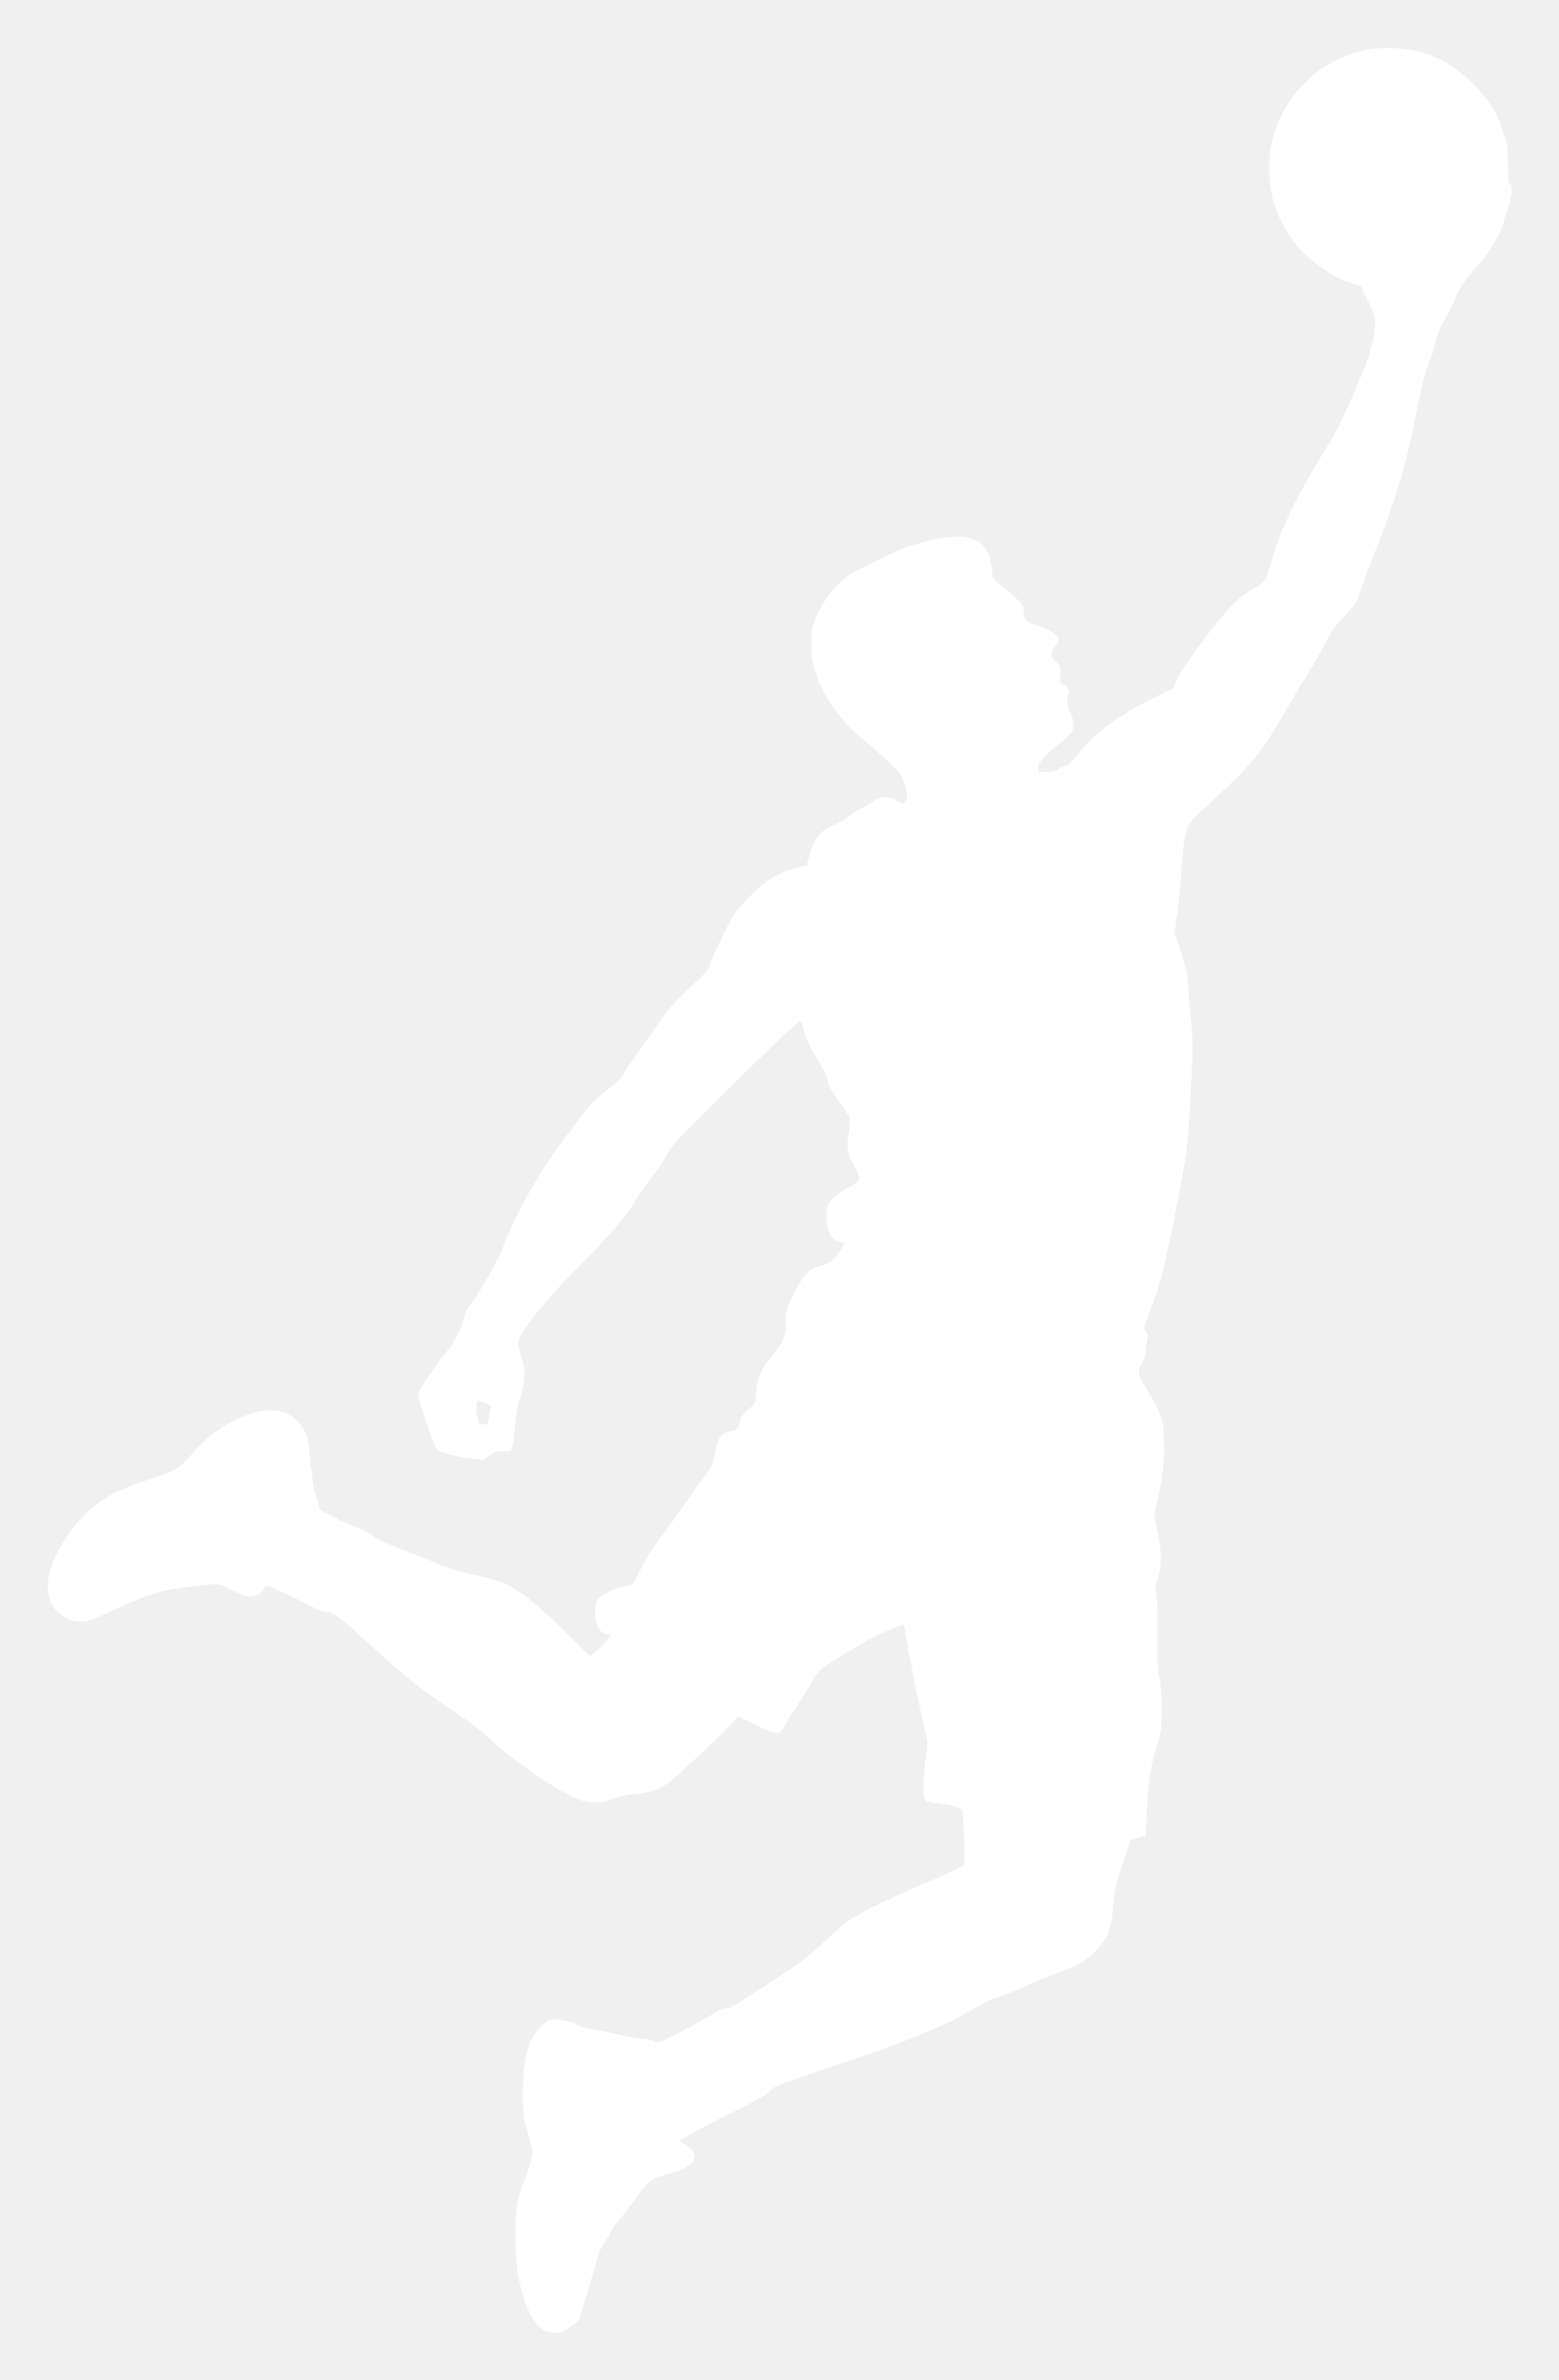
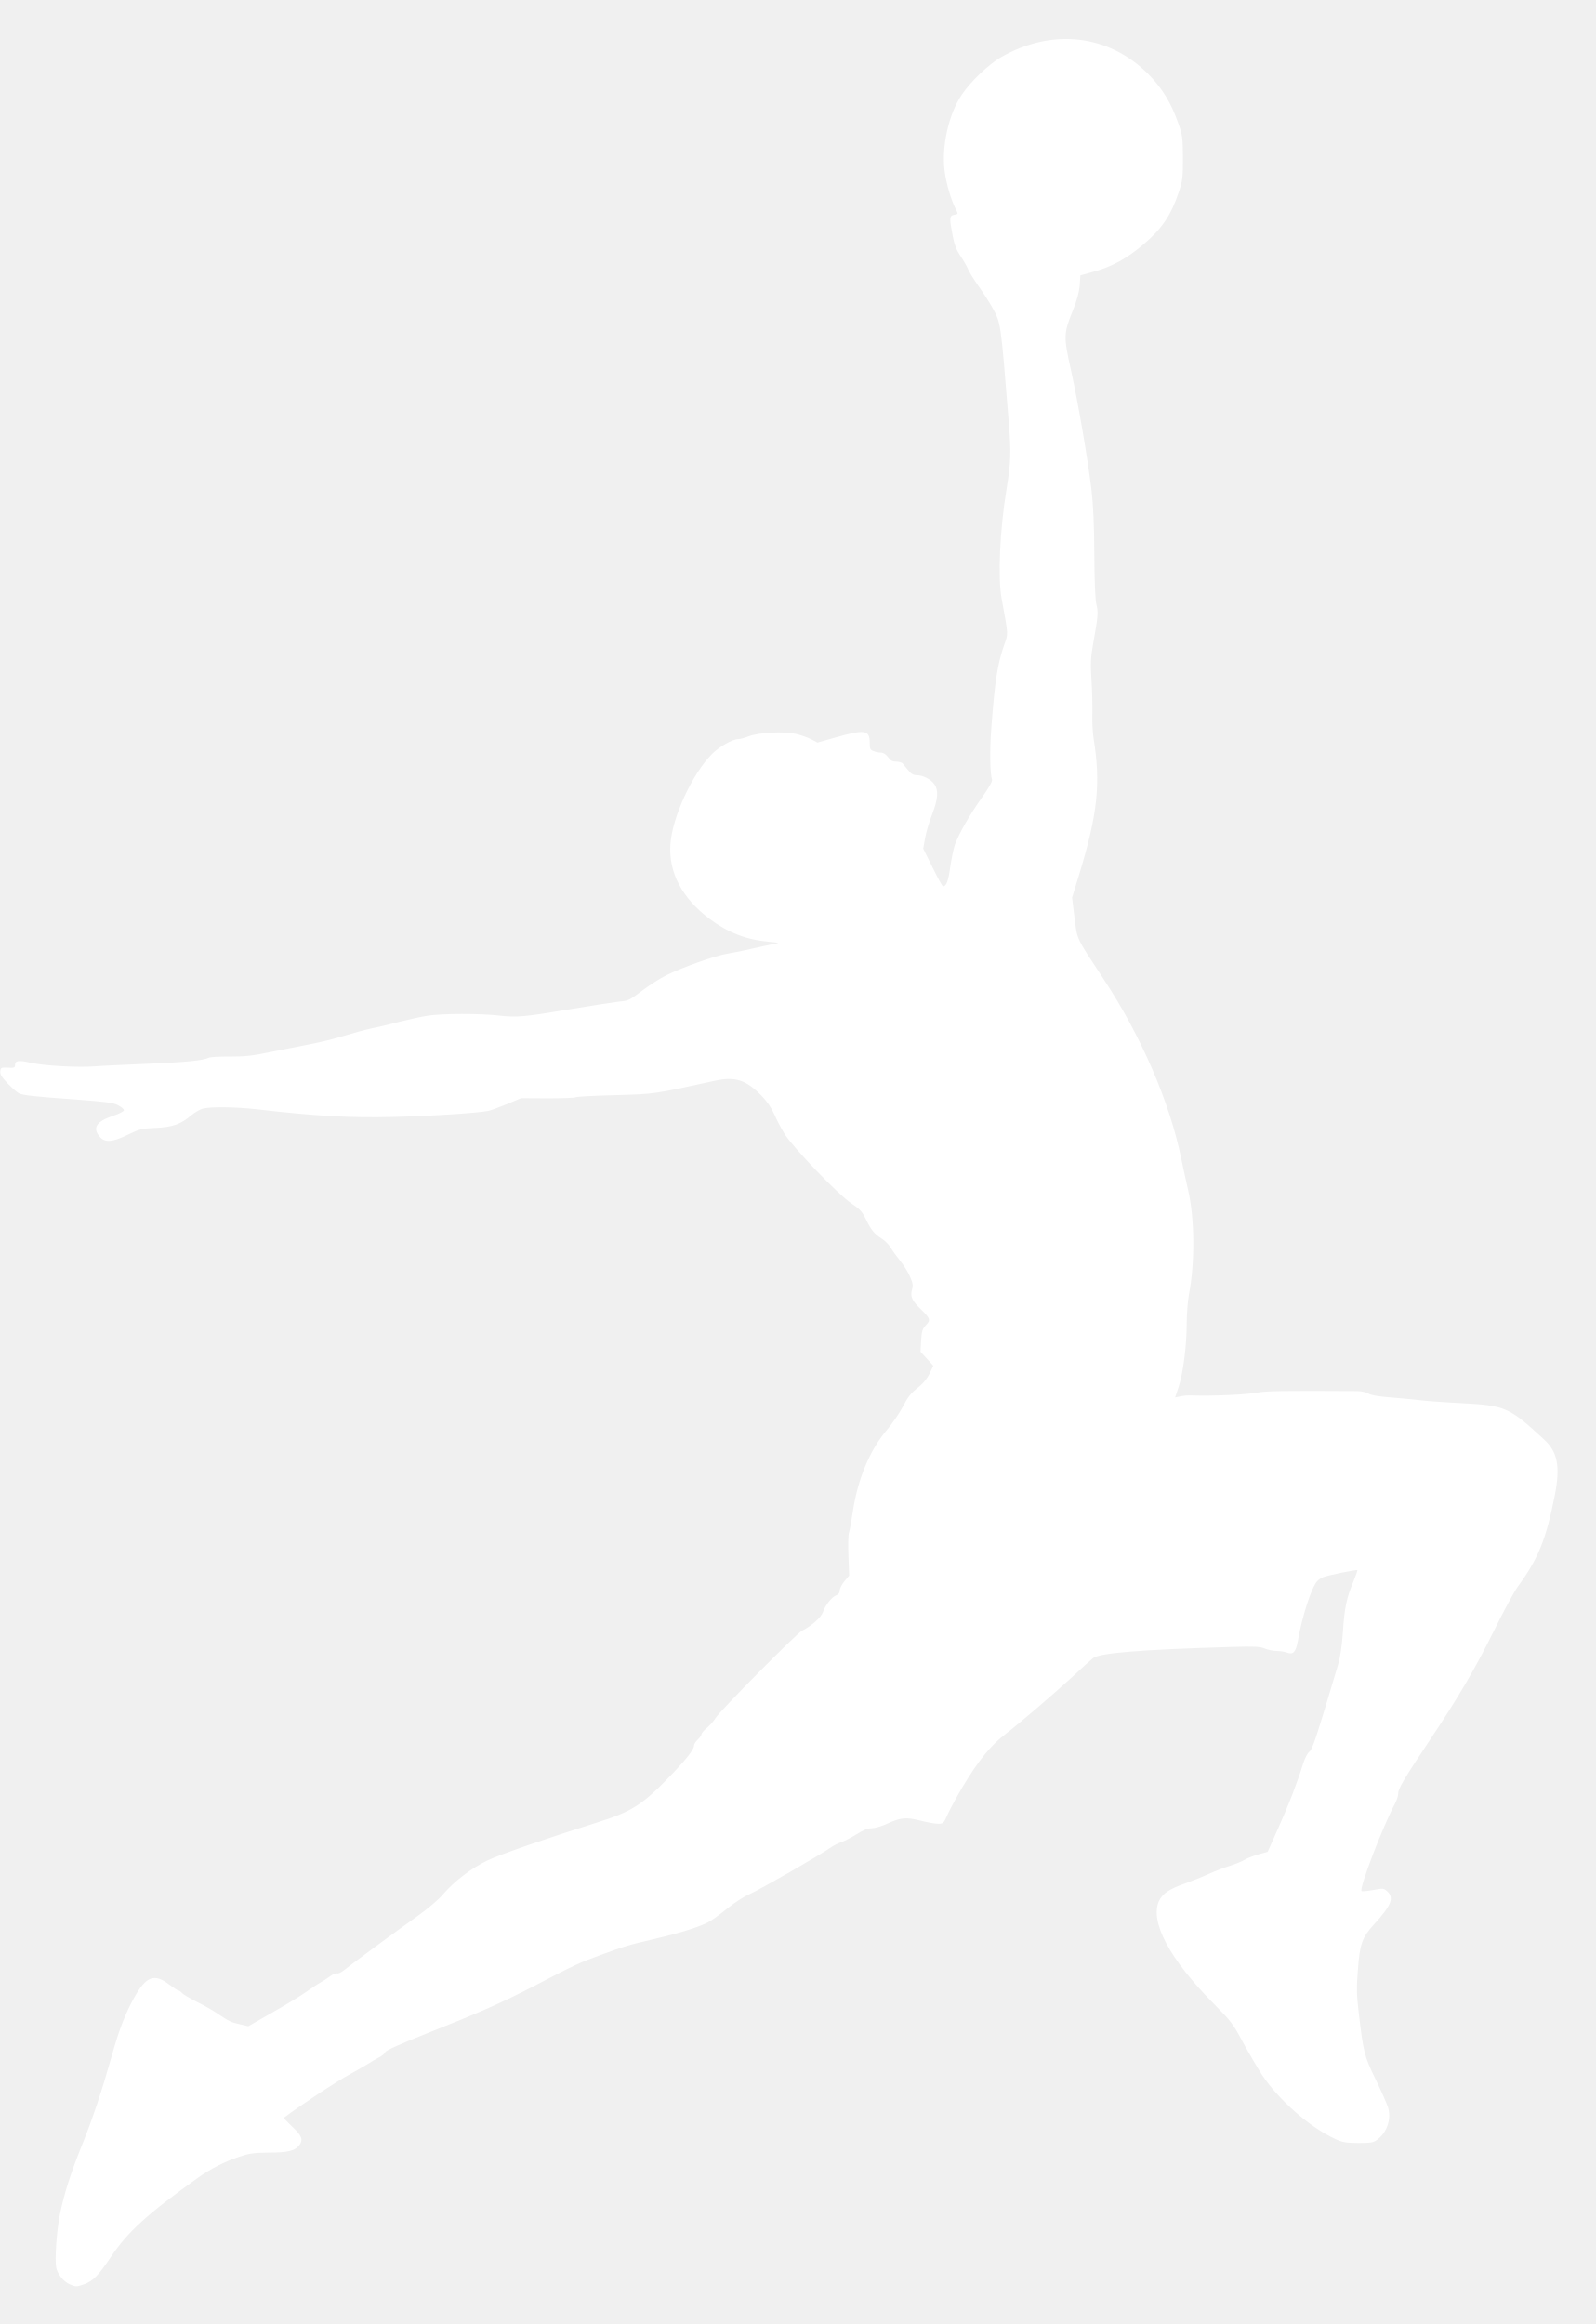
- <svg xmlns="http://www.w3.org/2000/svg" viewBox="263 54 977 1492">
-   <path d="M607.7 1516.0 C599.8 1514.5 594.2 1505.7 589.3 1487.2 C587.3 1479.4 586.7 1474.3 586.3 1461.0 C585.7 1442.3 587.0 1432.5 591.5 1421.8 C593.0 1418.3 594.9 1412.7 595.8 1409.2 C597.5 1402.3 597.7 1403.3 592.4 1385.5 C591.4 1382.2 590.9 1375.9 590.9 1366.5 C590.8 1344.4 594.4 1331.6 602.7 1323.9 C607.2 1319.7 607.2 1319.7 613.7 1320.3 C617.9 1320.6 621.9 1321.7 625.2 1323.4 C627.9 1324.8 631.6 1326.0 633.4 1326.0 C635.2 1326.0 642.0 1327.3 648.6 1329.0 C655.1 1330.6 662.8 1332.0 665.5 1332.0 C668.5 1332.0 671.5 1332.7 672.9 1333.6 C675.1 1335.2 675.7 1335.0 687.3 1329.1 C693.9 1325.7 703.6 1320.4 708.8 1317.3 C715.2 1313.4 718.4 1312.0 718.9 1312.8 C719.6 1313.9 725.8 1310.1 760.5 1287.1 C766.2 1283.3 774.5 1276.6 779.8 1271.3 C784.8 1266.3 792.2 1260.1 796.0 1257.5 C804.0 1252.2 821.7 1243.6 848.0 1232.4 C858.2 1228.1 866.9 1224.1 867.3 1223.5 C868.2 1222.4 867.5 1192.8 866.4 1189.3 C865.8 1187.0 862.1 1185.9 850.0 1184.4 C847.0 1184.1 843.9 1183.3 843.3 1182.8 C841.6 1181.5 841.8 1166.0 843.6 1155.2 C844.9 1147.6 844.9 1146.3 843.1 1139.2 C840.9 1130.8 832.9 1090.9 831.0 1079.3 L829.8 1072.1 L825.0 1074.0 C814.6 1078.1 806.9 1082.0 796.9 1088.2 C791.2 1091.8 784.8 1095.7 782.7 1097.0 C777.5 1100.1 774.6 1103.3 770.9 1110.5 C769.1 1113.8 766.1 1118.7 764.1 1121.4 C762.1 1124.2 758.7 1129.6 756.4 1133.4 C752.8 1139.8 752.1 1140.5 749.4 1140.3 C747.8 1140.2 741.9 1137.8 736.2 1135.0 L725.8 1130.0 L720.7 1135.7 C713.3 1143.7 686.6 1168.5 681.4 1172.1 C675.4 1176.2 669.9 1178.0 661.0 1178.7 C656.5 1179.0 651.1 1180.3 647.5 1181.7 C642.5 1183.8 640.4 1184.2 634.4 1183.8 C628.3 1183.4 626.0 1182.6 617.9 1178.3 C604.3 1171.1 581.8 1155.1 572.0 1145.6 C566.5 1140.2 557.9 1133.6 547.5 1126.8 C528.9 1114.5 518.0 1105.9 499.1 1088.7 C476.9 1068.4 471.2 1063.9 468.4 1064.6 C466.7 1065.0 463.1 1063.7 455.5 1059.6 C445.2 1054.2 431.6 1048.0 430.0 1048.0 C429.5 1048.0 428.8 1048.9 428.5 1050.0 C427.6 1053.0 422.4 1055.3 418.3 1054.7 C416.4 1054.3 411.6 1052.5 407.7 1050.4 C400.0 1046.4 400.3 1046.4 380.5 1048.9 C361.9 1051.3 356.1 1053.2 328.3 1066.0 C317.7 1070.9 315.0 1071.4 308.9 1069.9 C302.4 1068.2 296.6 1063.3 294.4 1057.5 C287.6 1039.5 306.8 1005.7 332.1 991.3 C336.2 989.0 346.4 984.8 354.8 982.0 C363.2 979.3 371.8 975.9 374.0 974.5 C376.1 973.2 380.2 969.2 383.1 965.8 C391.0 956.3 398.7 950.2 410.6 944.2 C424.8 937.0 436.8 936.2 445.8 941.6 C452.4 945.7 457.0 954.7 456.9 963.4 C456.9 966.8 457.3 971.1 457.9 973.0 C458.5 974.9 459.0 978.5 459.0 981.0 C459.0 983.5 460.1 988.9 461.3 993.0 L463.7 1000.5 L471.6 1004.7 C475.9 1007.1 483.2 1010.4 487.8 1012.1 C492.4 1013.9 496.7 1016.2 497.5 1017.3 C498.3 1018.5 505.3 1021.7 515.2 1025.5 C524.2 1028.9 535.4 1033.3 540.2 1035.4 C545.1 1037.4 554.2 1040.1 561.0 1041.4 C582.2 1045.6 591.1 1051.2 616.2 1075.8 L633.0 1092.3 L637.4 1088.6 C639.9 1086.6 642.8 1083.6 644.0 1082.1 L646.0 1079.2 L642.9 1078.5 C637.2 1077.2 634.1 1065.5 637.4 1057.7 C638.5 1055.1 640.1 1053.9 646.3 1051.2 C650.5 1049.5 655.3 1048.0 656.9 1048.0 C659.7 1048.0 660.2 1047.4 664.5 1038.2 C667.2 1032.6 672.7 1023.8 677.5 1017.5 C682.0 1011.5 689.2 1001.5 693.4 995.5 C697.5 989.5 703.0 981.9 705.4 978.8 C708.7 974.5 710.1 971.5 710.9 967.3 C713.5 953.8 714.5 952.3 721.9 951.1 C724.9 950.6 725.4 950.0 726.7 945.8 C727.7 942.3 729.2 940.1 732.4 937.4 C736.7 933.9 736.8 933.6 737.2 926.6 C737.8 917.9 740.1 912.5 746.9 904.1 C754.7 894.6 755.9 891.7 755.8 882.7 C755.7 875.5 756.0 874.6 760.6 865.4 C766.5 853.6 770.0 849.6 776.0 848.0 C783.2 846.1 785.9 844.2 789.4 838.7 L792.8 833.5 L789.2 832.5 C784.4 831.1 781.9 826.7 781.3 818.6 C780.5 809.2 783.1 805.2 794.4 798.8 C802.8 794.1 803.1 793.2 799.4 786.3 C794.2 776.7 793.6 773.9 795.0 765.1 C795.7 760.8 796.0 756.3 795.7 754.9 C795.4 753.6 792.4 748.8 789.0 744.4 C784.8 738.6 782.7 734.9 782.1 731.7 C781.7 729.1 779.4 724.2 777.2 720.8 C771.9 712.6 767.3 702.8 766.5 697.9 C766.1 695.8 765.4 694.0 764.9 694.0 C763.6 694.0 739.5 716.8 709.6 746.6 C688.0 768.0 683.7 772.7 680.6 778.7 C678.6 782.5 674.1 789.2 670.6 793.6 C667.2 797.9 663.0 803.8 661.5 806.5 C656.3 815.6 646.4 827.3 627.8 846.1 C609.5 864.6 599.5 876.1 591.9 887.5 C588.3 892.8 587.9 894.0 588.3 898.0 C588.5 900.5 589.5 904.5 590.5 907.0 C592.6 912.6 592.1 922.1 589.0 930.6 C587.7 934.3 586.5 941.2 585.9 949.0 C585.3 955.9 584.3 962.1 583.7 962.8 C583.0 963.7 581.2 964.0 578.6 963.8 C575.3 963.4 573.7 963.9 570.3 966.3 L566.1 969.3 L556.8 968.1 C546.5 966.8 538.6 964.4 536.6 962.0 C535.2 960.4 525.0 930.5 525.0 928.0 C525.0 926.3 534.9 911.7 542.6 901.9 C548.7 894.2 552.5 887.1 553.5 881.2 C553.9 878.8 555.6 875.1 557.4 872.6 C564.6 863.3 577.3 840.5 579.5 833.0 C579.9 831.6 583.5 823.8 587.5 815.5 C597.8 794.2 610.3 775.4 631.6 748.6 C633.8 745.8 639.3 740.6 643.8 737.2 C648.3 733.7 652.8 729.4 653.7 727.7 C654.5 725.9 659.0 719.3 663.5 713.0 C668.0 706.7 673.8 698.4 676.5 694.6 C682.9 685.4 688.4 679.4 698.4 670.4 C705.7 663.8 707.1 662.1 709.0 656.7 C712.0 648.5 719.9 632.5 724.0 626.4 C725.8 623.7 730.9 618.0 735.2 613.8 C743.7 605.4 752.8 600.2 763.2 597.9 L768.8 596.6 L770.5 590.3 C772.9 581.6 777.0 575.4 782.3 572.9 C790.9 568.7 794.9 566.4 797.2 564.3 C798.5 563.1 801.3 561.4 803.5 560.5 C805.6 559.6 808.9 557.6 810.8 556.2 C815.1 552.9 820.4 552.8 825.6 556.0 C829.2 558.1 829.5 558.1 830.7 556.4 C832.5 553.9 832.2 550.4 829.7 543.8 C827.9 539.2 826.0 536.8 819.0 530.4 C814.3 526.2 807.8 520.5 804.5 517.9 C790.3 506.8 777.4 488.0 773.5 473.0 C771.4 465.0 771.1 451.8 772.9 446.0 C775.5 437.2 780.5 428.9 787.6 421.5 C793.7 415.2 796.2 413.5 805.6 409.0 C811.6 406.2 820.1 402.1 824.5 400.0 C828.9 397.8 834.3 395.7 836.5 395.4 C838.7 395.0 841.9 394.1 843.5 393.4 C845.2 392.7 851.1 391.6 856.6 391.0 C865.4 390.0 867.3 390.0 871.6 391.5 C874.3 392.4 877.3 393.9 878.4 394.8 C881.9 398.0 885.0 405.7 885.1 411.2 C885.1 416.4 885.2 416.6 891.2 421.5 C903.6 431.7 905.0 433.4 905.0 437.8 C905.0 442.7 906.5 444.0 915.9 447.1 C921.9 449.1 927.0 452.7 927.0 454.8 C927.0 455.3 925.9 457.4 924.5 459.4 C921.3 464.2 921.3 465.4 925.1 468.7 C928.0 471.3 928.2 471.9 927.8 476.8 C927.4 481.7 927.5 482.3 929.6 483.0 C932.5 484.1 934.2 487.1 932.9 489.1 C931.4 491.5 931.9 497.4 934.0 500.5 C935.9 503.4 936.6 509.2 935.4 512.4 C935.0 513.3 930.9 517.2 926.1 521.1 C916.9 528.7 914.0 532.2 914.0 535.8 C914.0 537.8 914.5 538.0 919.2 538.0 C922.9 538.0 925.3 537.4 927.0 536.0 C928.4 534.9 930.4 534.0 931.5 534.0 C932.7 533.9 935.6 531.2 939.0 526.8 C949.1 513.8 963.6 502.9 985.4 492.0 L998.4 485.5 L1002.0 478.3 C1005.9 470.6 1021.3 449.6 1032.6 436.6 C1037.3 431.3 1041.6 427.5 1046.0 424.9 C1056.4 418.8 1056.6 418.6 1060.1 406.5 C1066.3 384.7 1075.9 364.9 1095.5 333.5 C1101.3 324.2 1106.2 314.0 1116.9 288.8 C1122.0 277.0 1125.0 265.4 1125.2 257.5 C1125.3 252.3 1124.8 250.5 1121.2 243.5 C1118.9 239.1 1117.0 235.0 1117.0 234.4 C1117.0 233.8 1114.9 232.7 1112.4 232.1 C1099.4 228.8 1082.1 216.6 1073.7 204.7 C1063.2 190.0 1058.9 176.9 1058.9 159.8 C1058.9 146.6 1060.7 138.5 1066.5 126.5 C1076.7 105.6 1095.2 90.9 1118.7 85.4 C1128.9 83.0 1146.0 83.9 1156.4 87.4 C1168.5 91.5 1177.4 97.2 1187.0 106.9 C1196.8 116.9 1201.0 123.5 1205.3 135.7 C1208.1 143.7 1208.4 145.7 1208.5 156.7 C1208.5 165.6 1208.8 169.1 1209.8 169.5 C1211.7 170.2 1211.2 176.9 1208.5 184.5 C1207.1 188.3 1206.0 192.2 1206.0 193.0 C1206.0 196.4 1196.6 212.7 1191.4 218.3 C1183.1 227.2 1178.0 234.6 1175.4 241.3 C1174.1 244.7 1171.2 250.3 1169.1 253.9 C1165.2 260.6 1163.7 264.5 1162.5 271.2 C1162.2 273.3 1160.6 277.8 1159.0 281.2 C1157.0 285.5 1154.7 294.8 1151.5 310.9 C1144.2 347.7 1138.5 366.8 1124.0 403.0 C1120.8 411.0 1117.1 420.9 1115.9 425.0 C1113.8 431.6 1112.7 433.3 1106.3 439.8 C1100.8 445.4 1097.8 449.8 1093.5 458.1 C1090.4 464.0 1085.4 472.6 1082.6 477.2 C1079.7 481.8 1073.8 491.6 1069.5 499.0 C1054.0 525.8 1048.6 532.5 1025.6 553.8 C1008.6 569.5 1008.3 569.9 1006.6 575.9 C1005.6 579.4 1004.5 588.9 1003.9 598.7 C1003.4 607.9 1002.1 620.8 1001.1 627.2 L999.3 639.0 L1003.3 650.2 C1006.3 659.1 1007.4 663.7 1008.0 672.0 C1008.4 677.8 1009.4 688.4 1010.0 695.5 C1010.7 703.1 1011.0 713.3 1010.6 720.0 C1010.2 726.3 1009.5 739.8 1009.0 750.0 C1007.8 773.3 1007.2 777.8 999.9 814.5 C992.8 850.4 990.5 859.2 984.4 874.9 C980.0 886.2 979.9 887.0 981.5 888.6 C982.7 889.8 983.0 891.1 982.5 892.9 C982.1 894.3 981.6 898.0 981.3 901.0 C981.0 904.2 980.0 907.5 978.9 908.9 C975.9 912.7 976.5 916.5 981.5 924.0 C984.0 927.7 987.4 933.8 989.2 937.6 C992.2 943.9 992.5 945.5 992.8 956.6 C993.3 970.0 992.1 980.8 988.8 994.7 L986.6 1003.9 L988.8 1014.3 C991.6 1027.4 991.6 1036.3 989.0 1043.2 C987.4 1047.5 987.2 1049.1 988.1 1052.9 C988.6 1055.4 989.0 1065.1 988.9 1074.5 C988.6 1097.4 988.7 1100.5 990.2 1106.4 C990.9 1109.3 991.4 1117.5 991.4 1125.5 C991.4 1138.1 991.2 1140.3 988.8 1147.0 C985.1 1157.6 982.8 1172.1 982.1 1189.5 L981.5 1204.5 L976.7 1206.1 L971.9 1207.7 L966.9 1222.4 C962.7 1235.0 961.8 1238.9 961.0 1249.3 C959.8 1263.8 957.7 1268.9 949.7 1277.3 C943.7 1283.5 940.5 1285.3 925.9 1290.8 C920.2 1293.0 911.5 1296.6 906.5 1298.9 C901.5 1301.3 894.1 1304.2 890.0 1305.6 C885.9 1306.9 879.8 1309.6 876.5 1311.6 C857.0 1323.4 834.1 1333.0 790.6 1347.5 C753.3 1359.9 744.8 1363.3 745.5 1365.2 C745.8 1366.1 738.0 1370.4 723.2 1377.7 C710.7 1383.9 697.9 1390.6 694.7 1392.6 L688.9 1396.2 L693.4 1399.0 C698.1 1402.0 699.7 1404.9 698.1 1407.7 C695.9 1411.8 692.0 1414.1 682.9 1416.6 C671.6 1419.7 669.4 1421.2 663.3 1429.8 C658.1 1437.2 654.1 1442.3 649.4 1447.9 C647.7 1449.9 645.9 1452.6 645.5 1454.0 C645.1 1455.4 643.5 1458.1 641.9 1460.0 C640.2 1462.1 638.2 1466.7 637.0 1471.5 C634.1 1482.2 627.2 1505.0 626.1 1507.7 C624.9 1510.2 617.5 1515.5 614.0 1516.2 C612.6 1516.5 609.8 1516.4 607.7 1516.0 Z M569.5 943.2 C569.8 941.2 570.4 938.5 570.7 937.3 C571.2 935.0 570.6 934.5 564.4 932.6 C562.6 932.0 562.2 932.4 561.8 935.1 C561.5 936.8 561.8 940.2 562.3 942.6 C563.2 946.5 563.7 947.0 566.1 947.0 C568.4 947.0 568.9 946.5 569.5 943.2 Z" fill="#fff" fill-rule="evenodd" />
+ <svg xmlns="http://www.w3.org/2000/svg" viewBox="0 176 1062 1547">
+   <path d="M46.5 1696.6 C42.3 1694.8 38.2 1689.7 37.4 1685.3 C36.4 1679.9 37.7 1660.8 39.9 1649.9 C42.6 1636.6 47.0 1622.6 54.5 1604.1 C61.7 1586.3 67.9 1567.6 74.4 1544.5 C79.1 1527.5 83.5 1516.1 89.4 1505.6 C97.3 1491.5 102.7 1489.5 112.6 1497.0 C115.5 1499.2 118.3 1501.0 118.8 1501.0 C119.3 1501.0 120.3 1501.7 121.1 1502.6 C121.8 1503.5 126.2 1506.1 130.9 1508.5 C135.7 1510.8 142.0 1514.4 145.0 1516.5 C152.6 1521.6 153.6 1522.1 159.8 1523.5 L165.3 1524.8 L181.7 1515.4 C190.7 1510.3 200.9 1504.1 204.3 1501.6 C207.7 1499.2 211.8 1496.5 213.5 1495.6 C215.2 1494.7 218.0 1492.8 219.8 1491.5 C221.6 1490.2 223.7 1489.3 224.4 1489.6 C225.1 1489.9 227.0 1489.0 228.6 1487.8 C232.8 1484.3 263.5 1461.7 277.5 1451.8 C284.5 1446.8 291.8 1440.7 294.9 1437.0 C302.7 1428.0 313.8 1419.6 324.6 1414.4 C333.2 1410.3 363.6 1399.8 398.0 1389.0 C420.3 1382.0 427.6 1377.4 445.3 1359.1 C456.9 1347.1 462.0 1340.6 462.0 1338.0 C462.0 1337.1 463.1 1335.3 464.5 1334.0 C465.9 1332.7 467.0 1331.1 467.0 1330.4 C467.0 1329.7 468.6 1327.8 470.6 1326.2 C472.6 1324.5 475.2 1321.6 476.3 1319.7 C479.4 1314.7 530.0 1263.6 533.9 1261.5 C540.4 1258.2 546.5 1252.8 547.8 1249.2 C549.4 1244.5 553.7 1239.1 556.6 1238.0 C558.2 1237.4 559.0 1236.3 559.0 1234.8 C559.0 1233.5 560.4 1230.7 562.1 1228.6 L565.3 1224.8 L564.8 1211.7 C564.5 1204.4 564.7 1197.4 565.2 1196.1 C565.7 1194.8 566.7 1188.9 567.6 1183.1 C570.7 1161.3 578.9 1141.4 590.3 1128.0 C593.8 1123.9 598.3 1117.3 600.4 1113.5 C604.7 1105.4 605.9 1103.8 612.0 1098.9 C614.8 1096.7 617.5 1093.2 618.9 1090.2 L621.3 1085.1 L617.0 1080.4 L612.8 1075.8 L613.2 1068.3 C613.6 1062.0 614.1 1060.5 616.4 1058.1 C619.7 1054.7 619.3 1053.6 613.0 1047.5 C607.1 1041.8 605.9 1039.1 607.1 1034.6 C608.0 1031.5 607.7 1030.1 605.6 1025.4 C604.2 1022.3 601.3 1017.7 599.2 1015.2 C597.1 1012.6 594.3 1008.8 593.1 1006.7 C591.8 1004.6 589.1 1001.8 587.1 1000.6 C582.0 997.3 579.9 994.8 576.5 987.7 C573.9 982.4 572.5 980.9 566.7 977.0 C558.3 971.5 527.8 939.7 522.3 930.8 C520.2 927.4 517.1 921.6 515.5 917.8 C513.5 913.3 510.6 909.1 507.0 905.4 C496.6 894.8 489.5 892.5 476.0 895.4 C433.9 904.6 436.2 904.2 409.4 905.0 C395.7 905.3 383.8 906.0 383.2 906.4 C382.5 906.8 374.1 907.1 364.5 907.1 L346.9 907.0 L337.6 910.9 C332.5 913.0 327.0 915.0 325.4 915.4 C318.2 916.9 287.1 918.9 261.5 919.5 C232.9 920.2 209.8 918.9 171.0 914.4 C156.5 912.8 140.1 912.6 134.9 914.0 C133.0 914.5 129.5 916.6 127.2 918.5 C120.5 924.3 114.9 926.3 103.5 926.8 C94.3 927.2 92.8 927.6 85.0 931.4 C74.6 936.4 69.9 936.7 66.4 932.7 C61.3 926.8 64.1 922.5 75.4 918.7 C79.4 917.4 82.5 915.8 82.5 915.0 C82.5 914.3 80.7 912.8 78.6 911.7 C75.4 910.0 70.6 909.4 50.6 907.9 C22.5 905.9 15.2 905.1 12.5 903.7 C11.4 903.2 8.1 900.3 5.2 897.3 C1.1 893.0 -0.0 891.2 0.2 889.1 C0.5 886.7 0.8 886.5 5.2 886.7 C9.4 887.0 10.0 886.7 10.0 885.0 C10.0 881.9 12.4 881.6 20.3 883.4 C29.5 885.5 51.9 886.7 63.5 885.8 C68.5 885.4 84.2 884.7 98.5 884.1 C123.3 883.1 135.4 881.9 138.9 880.1 C139.8 879.6 146.1 879.2 153.0 879.3 C163.3 879.3 168.1 878.8 180.5 876.2 C188.8 874.5 200.6 872.2 206.8 871.0 C213.1 869.8 223.0 867.4 229.0 865.5 C234.9 863.7 243.3 861.4 247.6 860.5 C251.9 859.7 260.4 857.6 266.5 856.0 C272.6 854.5 280.8 852.7 284.8 852.1 C294.2 850.6 319.9 850.6 332.0 852.0 C343.8 853.4 349.4 852.9 379.5 847.8 C392.7 845.6 406.8 843.4 410.8 842.9 C419.0 842.0 417.9 842.5 428.5 834.7 C432.8 831.5 439.5 827.2 443.4 825.3 C453.4 820.2 476.0 812.2 483.8 810.9 C487.5 810.3 495.2 808.8 501.0 807.4 C506.8 806.1 513.3 804.7 515.5 804.3 C519.2 803.7 519.0 803.6 512.0 802.9 C496.9 801.6 484.6 796.8 472.3 787.6 C454.0 773.8 445.0 756.7 446.3 738.0 C447.5 720.0 460.9 691.0 474.0 677.9 C479.0 672.9 487.7 668.0 491.5 668.0 C492.6 668.0 495.8 667.2 498.5 666.1 C505.5 663.5 521.9 662.7 529.7 664.5 C533.1 665.3 537.7 666.9 540.0 668.1 L544.2 670.3 L555.9 667.0 C575.8 661.3 579.0 661.8 579.0 670.6 C579.0 674.5 579.3 675.2 581.6 676.0 C583.0 676.6 585.2 677.0 586.5 677.0 C588.0 677.0 589.8 678.1 591.2 680.0 C592.8 682.3 594.2 683.0 596.6 683.0 C598.4 683.0 600.4 683.6 600.9 684.2 C601.5 684.9 603.1 687.0 604.6 688.7 C606.5 691.1 608.0 692.0 610.2 692.0 C614.3 692.0 619.7 694.7 622.0 698.0 C624.9 702.1 624.5 707.7 620.5 718.2 C618.5 723.3 616.4 730.5 615.8 734.2 L614.6 740.9 L620.8 753.4 C624.2 760.3 627.3 766.0 627.8 766.0 C630.0 766.0 631.3 762.5 632.6 753.1 C633.4 747.6 634.8 740.9 635.7 738.2 C638.6 730.5 645.6 718.3 653.6 707.0 C658.2 700.5 660.8 696.0 660.4 695.0 C659.1 691.5 658.8 675.4 659.9 661.0 C662.3 629.0 664.0 618.1 668.6 605.0 C671.2 597.4 671.4 599.8 666.8 574.5 C664.2 560.5 665.6 528.7 670.0 502.0 C673.0 483.0 673.2 477.6 671.5 456.5 C666.1 389.2 666.4 391.2 660.3 380.2 C658.3 376.7 654.3 370.5 651.3 366.3 C648.4 362.2 645.3 357.2 644.4 355.1 C643.6 353.1 641.3 349.2 639.4 346.4 C636.8 342.6 635.4 339.1 634.3 333.4 C631.9 321.0 632.0 319.6 635.2 319.0 C637.9 318.5 637.9 318.4 636.5 315.7 C633.1 309.1 629.9 298.3 628.8 289.5 C626.8 273.0 631.6 251.9 640.3 239.0 C646.3 230.1 658.2 218.8 666.5 214.0 C700.6 194.6 738.2 198.9 764.5 225.4 C773.6 234.6 779.6 244.4 784.3 257.8 C787.2 266.0 787.4 267.4 787.5 281.0 C787.5 294.3 787.3 296.2 784.7 304.0 C779.5 319.5 773.2 328.7 760.6 339.2 C750.0 348.1 740.3 353.4 728.9 356.6 L719.2 359.3 L718.8 365.9 C718.4 370.5 717.0 375.7 714.1 383.0 C708.0 397.9 708.0 400.1 713.0 422.6 C717.7 444.0 724.0 480.4 726.6 502.0 C727.8 512.2 728.4 525.0 728.5 545.0 C728.6 563.3 729.1 575.3 729.9 578.4 C731.2 583.7 731.0 586.2 727.8 604.0 C726.1 613.8 725.9 617.4 726.6 628.5 C727.1 635.6 727.3 645.8 727.2 651.0 C727.0 656.2 727.4 663.6 728.0 667.5 C732.9 697.6 730.7 718.0 718.3 758.5 L713.7 773.5 L715.3 786.7 C717.2 801.8 716.1 799.5 734.8 827.9 C759.7 865.6 778.8 909.9 786.4 947.4 C787.8 954.0 789.8 963.3 790.9 968.0 C795.3 986.6 795.6 1016.4 791.5 1037.7 C790.7 1042.0 790.0 1050.8 790.0 1057.2 C790.0 1071.8 787.6 1090.2 784.6 1099.3 L782.3 1106.2 L785.9 1105.5 C787.9 1105.0 791.2 1104.8 793.2 1104.9 C806.3 1105.4 829.9 1104.4 837.0 1103.0 C842.9 1101.9 853.7 1101.7 903.5 1102.0 C906.3 1102.0 909.5 1102.8 910.9 1103.6 C912.4 1104.7 917.2 1105.5 924.4 1106.1 C930.5 1106.6 939.5 1107.4 944.5 1108.0 C949.5 1108.6 961.8 1109.5 972.0 1110.0 C1002.3 1111.6 1004.4 1112.5 1028.0 1134.3 C1037.0 1142.6 1038.8 1152.3 1035.0 1171.6 C1029.2 1200.9 1024.1 1213.4 1010.4 1232.2 C1008.1 1235.3 1001.0 1248.4 994.7 1261.2 C981.9 1287.1 970.7 1306.1 951.4 1335.0 C935.0 1359.6 930.6 1366.9 930.8 1369.9 C930.9 1371.2 929.9 1374.3 928.5 1376.9 C920.3 1392.4 904.7 1433.1 906.4 1434.8 C906.7 1435.1 910.2 1434.8 914.1 1434.1 C920.9 1432.8 921.2 1432.9 923.6 1435.1 C928.2 1439.4 926.2 1444.4 914.7 1457.0 C906.8 1465.6 905.2 1470.1 904.0 1487.0 C903.0 1499.2 903.1 1503.8 904.5 1515.5 C907.7 1542.7 908.2 1544.6 915.8 1560.2 C919.6 1568.1 923.3 1576.4 924.0 1578.7 C926.4 1586.5 923.4 1595.5 916.7 1600.4 C914.3 1602.2 912.5 1602.5 904.2 1602.5 C895.8 1602.4 893.7 1602.1 888.6 1599.7 C871.9 1592.0 851.5 1574.1 840.3 1557.4 C837.0 1552.3 831.2 1542.4 827.4 1535.4 C821.0 1523.4 819.7 1521.6 808.3 1510.1 C778.6 1480.2 765.2 1455.0 771.6 1441.3 C774.0 1436.4 778.5 1433.4 788.5 1429.9 C793.3 1428.2 800.6 1425.3 804.7 1423.4 C808.9 1421.5 815.2 1419.1 818.8 1418.0 C822.4 1416.9 826.7 1415.1 828.4 1414.1 C830.1 1413.0 834.3 1411.4 837.7 1410.4 L843.9 1408.7 L851.3 1392.1 C858.3 1376.4 863.6 1362.7 867.6 1349.7 C868.6 1346.5 870.4 1343.1 871.6 1342.1 C873.8 1340.4 876.0 1333.6 890.6 1284.7 C892.2 1279.4 893.3 1272.2 894.0 1262.2 C895.0 1246.2 896.5 1239.5 901.0 1228.7 C902.6 1224.8 903.8 1221.4 903.6 1221.2 C903.1 1220.7 884.4 1224.5 881.0 1225.8 C879.6 1226.3 877.7 1227.6 876.8 1228.6 C873.0 1232.9 866.7 1252.4 864.0 1268.3 C862.6 1275.9 860.9 1277.7 856.5 1276.0 C855.1 1275.5 852.1 1275.0 850.0 1275.0 C847.8 1275.0 844.2 1274.3 842.0 1273.4 C838.6 1272.0 835.1 1271.9 820.2 1272.3 C759.4 1274.1 731.7 1276.3 727.6 1279.8 C726.4 1280.7 720.3 1286.2 714.0 1292.1 C700.6 1304.4 678.1 1323.6 669.5 1330.2 C659.6 1337.7 651.1 1348.2 640.8 1365.5 C636.9 1372.1 632.4 1380.3 630.9 1383.7 C628.2 1389.8 627.9 1390.0 624.5 1390.0 C622.5 1390.0 617.2 1389.1 612.7 1387.9 C603.1 1385.5 599.7 1385.8 590.5 1390.0 C586.9 1391.7 582.3 1393.0 580.2 1393.0 C577.6 1393.0 574.7 1394.2 570.4 1396.9 C567.0 1399.0 562.5 1401.4 560.4 1402.1 C558.3 1402.8 555.1 1404.4 553.5 1405.5 C545.7 1411.0 507.2 1433.1 498.7 1437.0 C495.0 1438.6 488.6 1442.8 484.3 1446.3 C480.0 1449.8 474.8 1453.6 472.8 1454.8 C467.4 1458.1 454.0 1462.4 436.5 1466.5 C418.5 1470.7 416.6 1471.2 399.7 1477.4 C385.6 1482.5 382.1 1484.2 356.0 1497.8 C334.5 1508.9 319.5 1515.6 284.3 1529.5 C266.0 1536.8 256.9 1540.9 256.5 1542.0 C256.2 1542.9 254.3 1544.6 252.2 1545.6 C250.2 1546.6 246.7 1548.7 244.5 1550.1 C242.3 1551.5 237.3 1554.3 233.5 1556.4 C223.9 1561.6 200.0 1577.4 189.0 1585.7 C188.8 1585.9 191.1 1588.4 194.2 1591.3 C200.9 1597.6 202.0 1600.2 199.3 1603.9 C196.4 1607.7 191.8 1608.9 178.9 1608.9 C169.1 1609.0 166.0 1609.4 159.4 1611.6 C149.3 1615.0 140.3 1619.6 131.7 1625.7 C98.0 1649.8 85.0 1661.6 73.7 1678.5 C65.7 1690.5 61.9 1694.4 56.1 1696.5 C50.9 1698.3 50.4 1698.3 46.5 1696.6 Z" fill="#fff" fill-rule="evenodd" />
</svg>
